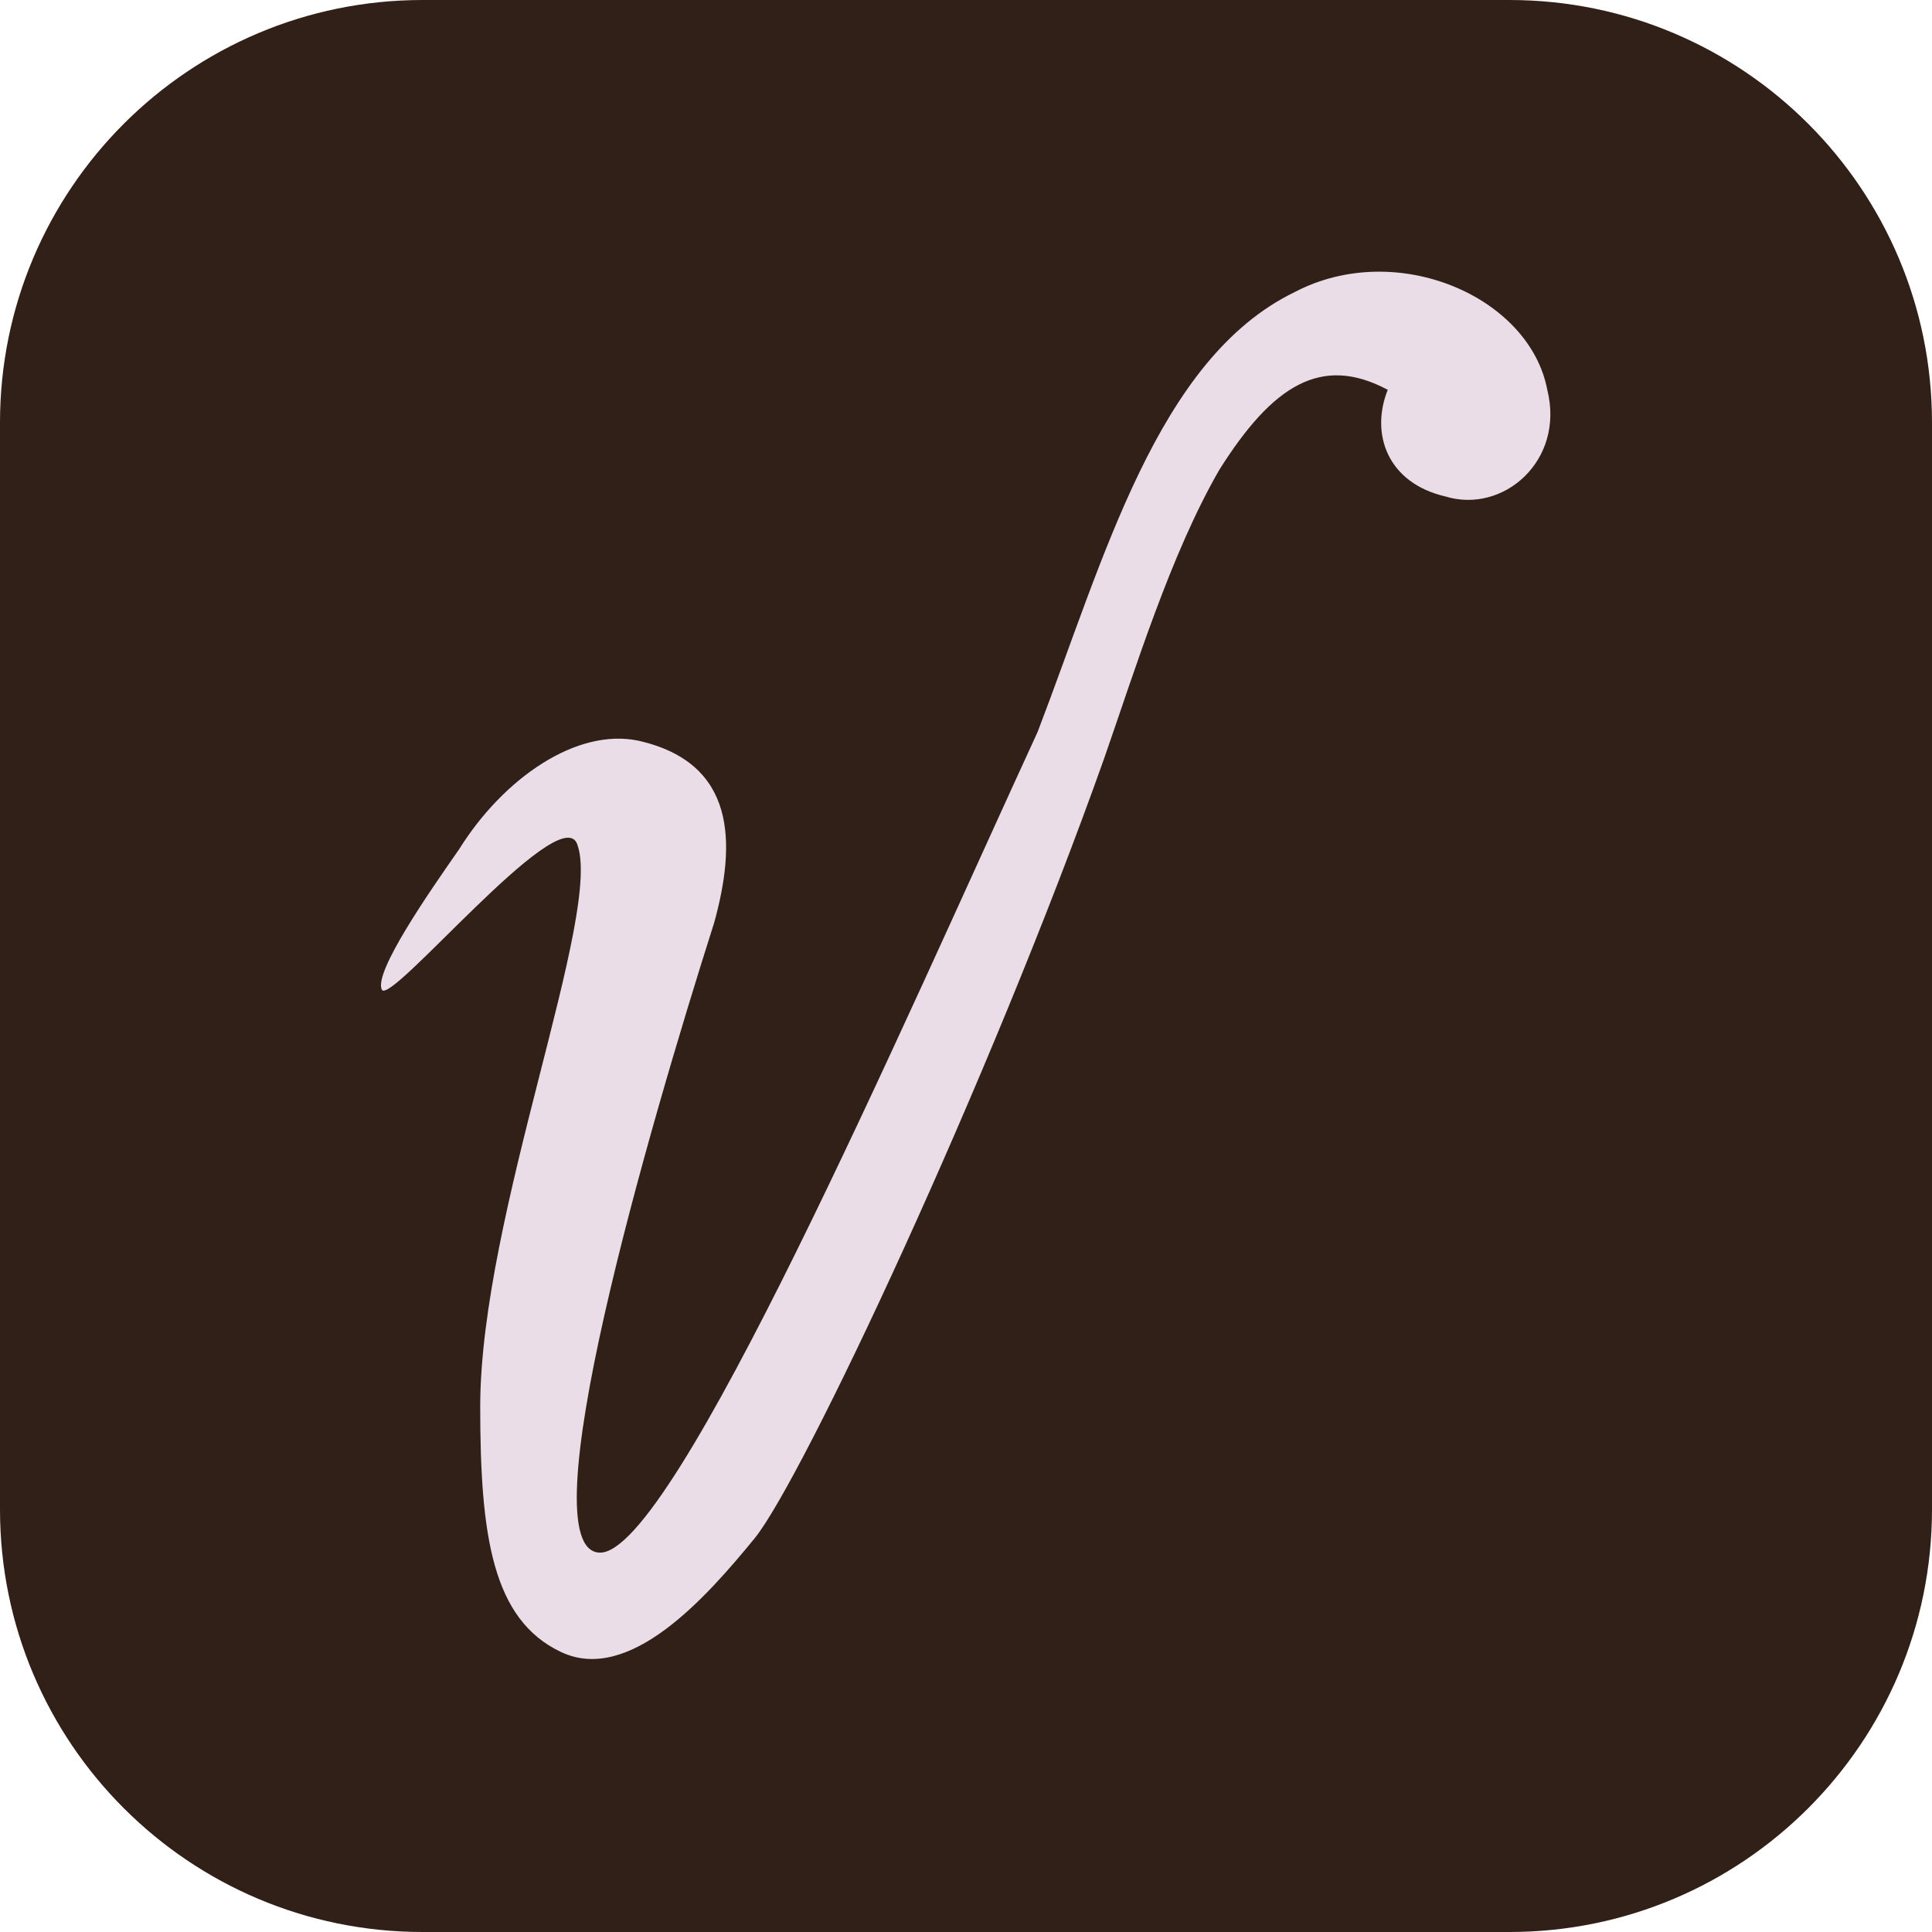
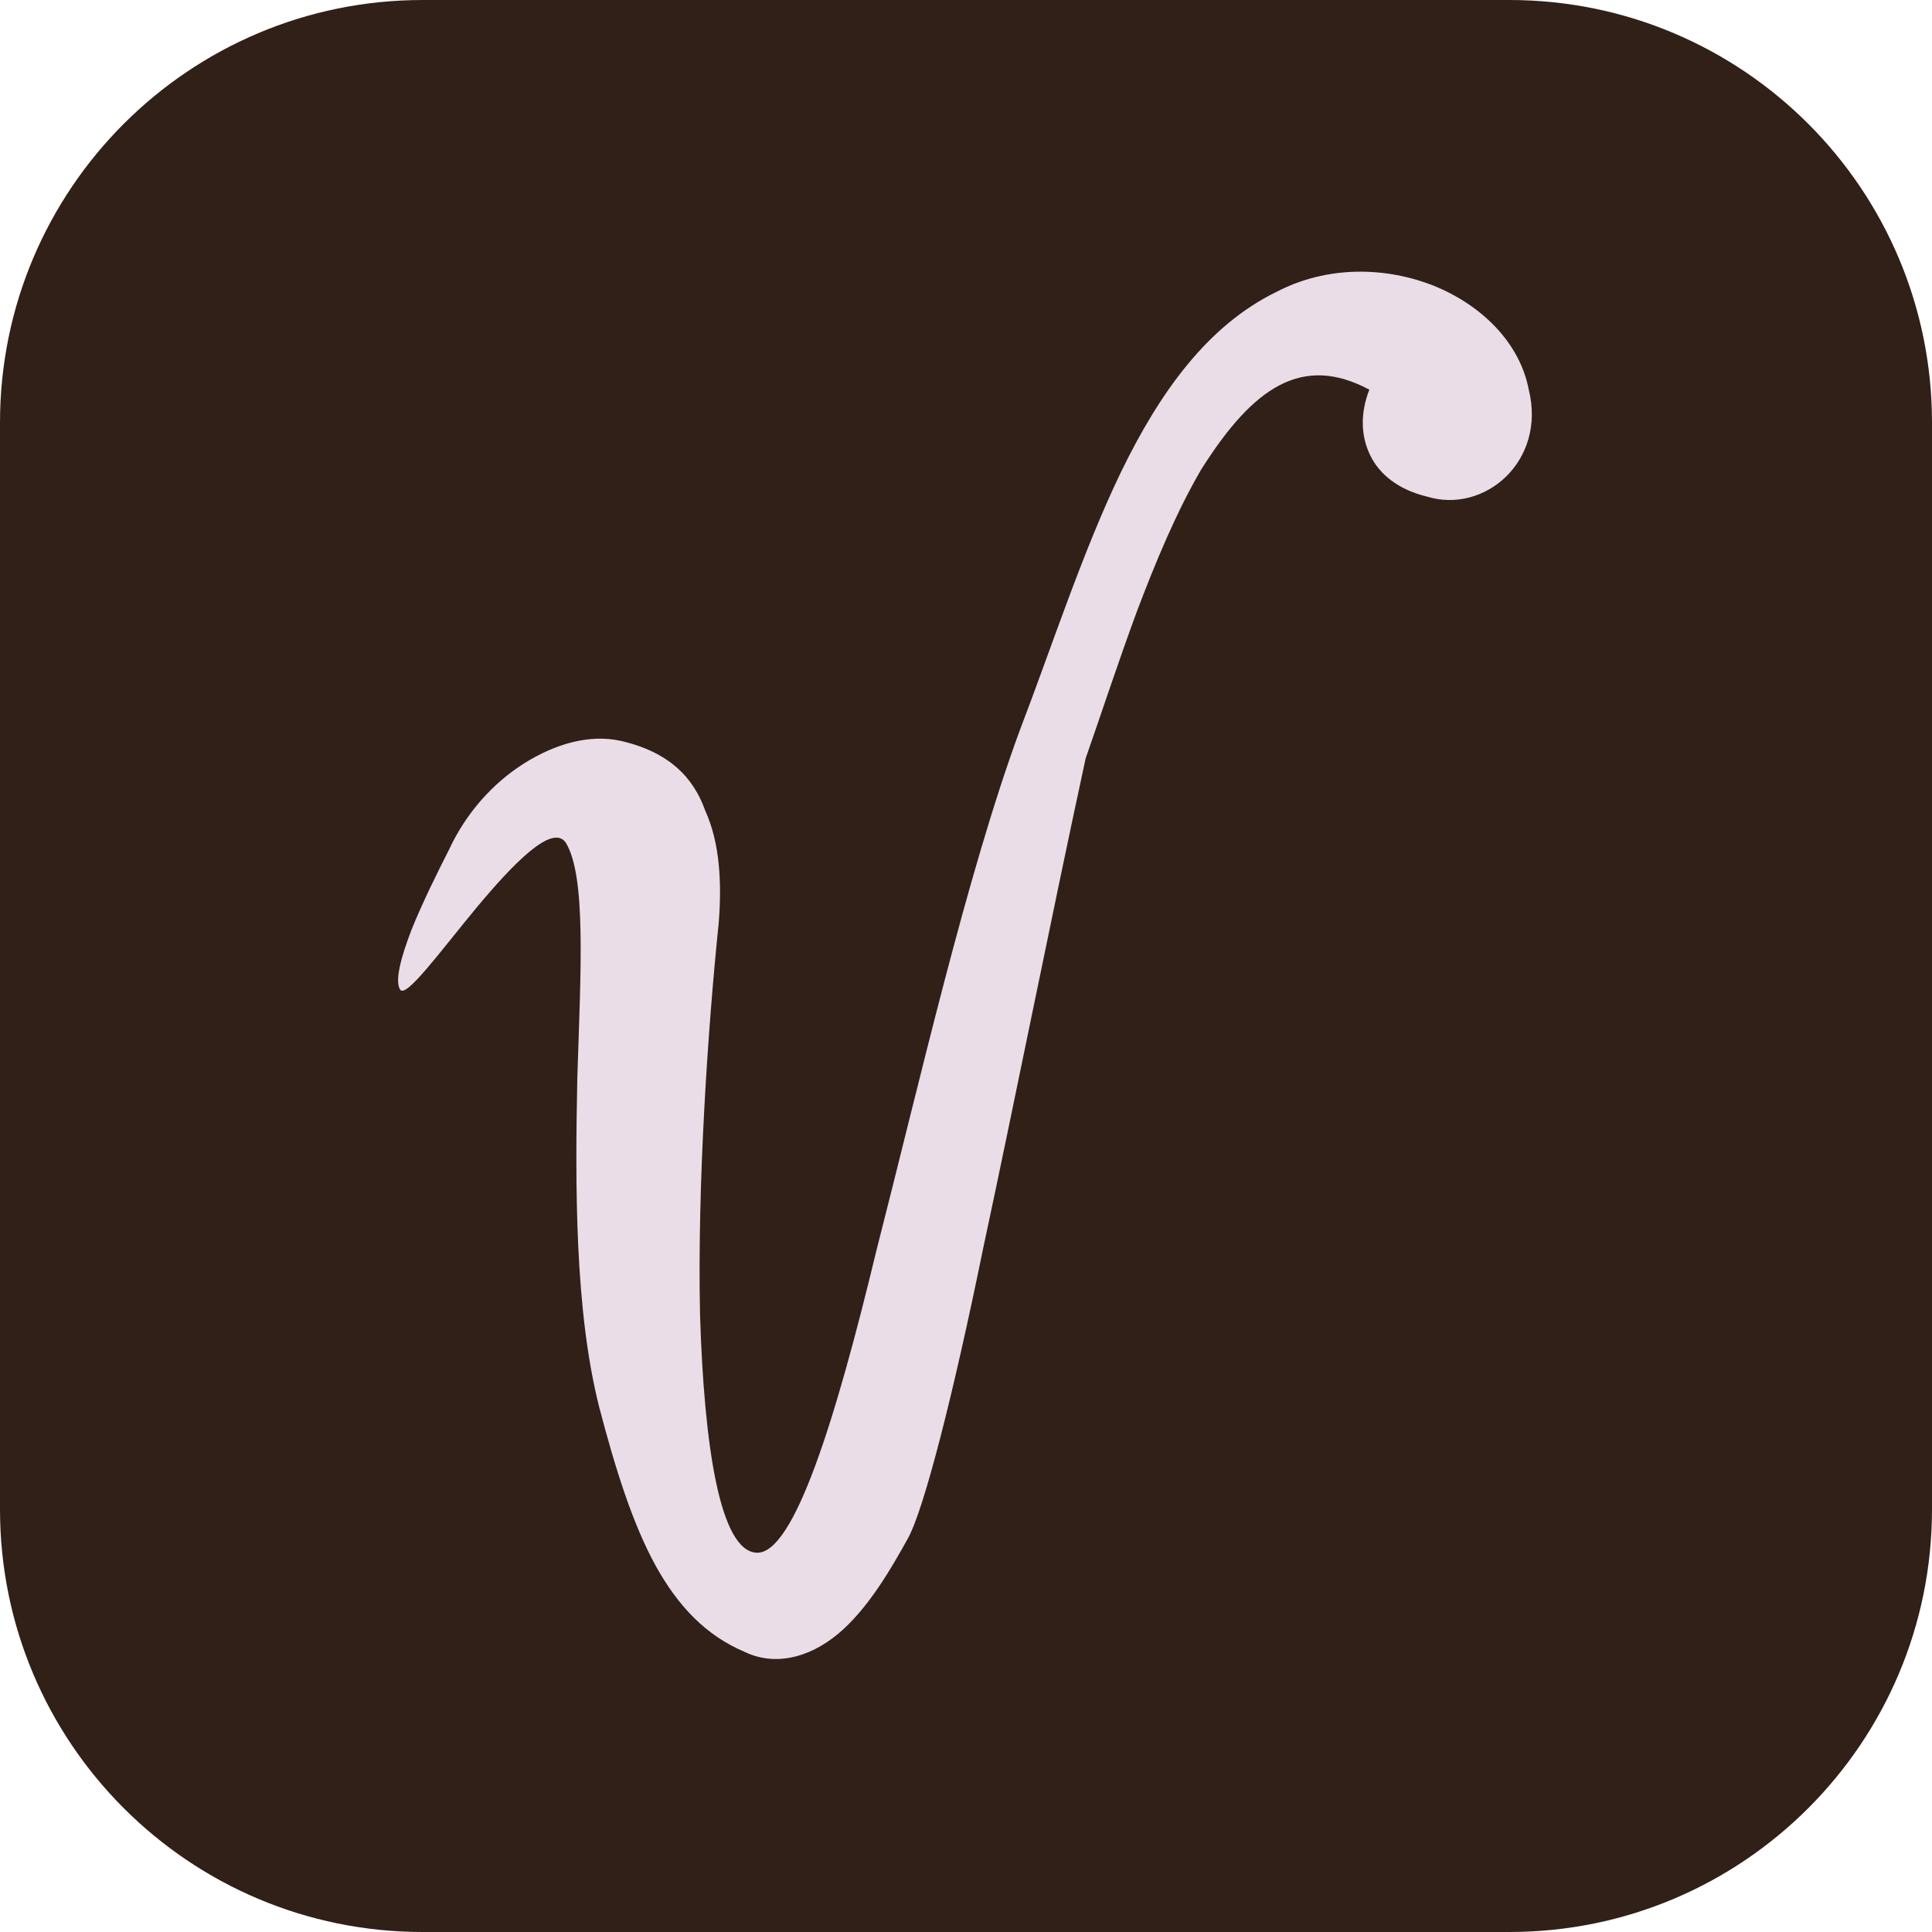
<svg xmlns="http://www.w3.org/2000/svg" width="64" height="64" viewBox="0 0 64 64">
  <rect width="64" height="64" rx="14" fill="#302018" />
-   <path transform="translate(12.62 9.00) scale(0.10478)" d="M24.688 182.628C14.88 196.674 -2.228 221.382 0.241 226.959C2.709 232.535 55.718 167.889 61.89 180.609C70.716 201.764 31.377 297.96 31.377 358.854C31.377 399.586 35.197 426.085 56.891 436.376C78.585 446.667 102.989 418.939 118.06 400.537C133.131 382.135 192.193 256.454 228.622 153.923C238.43 125.832 249.639 89.314 265.052 62.628C281.865 35.941 297.277 26.11 318.294 37.346C312.69 51.391 318.294 66.841 336.509 71.055C354.723 76.673 374.339 59.819 368.734 37.346C363.13 7.851 321.096 -10.408 288.871 6.446C245.436 27.514 228.622 90.719 207.606 145.495C165.572 236.79 92.445 405.615 69.157 404.975C45.869 404.334 84.308 271.904 105.324 205.89C112.33 180.609 112.33 155.327 81.505 148.304C61.89 144.091 38.699 160.156 24.688 182.628Z" fill="#EADDE7" />
+   <path transform="translate(12.01 9.00) scale(0.10478)" d="M27.4 182.6C23.8 189.7 19 199.3 15.5 208C12.2 216.6 10.1 224.2 11.9 227C13.8 229.7 24.5 215 36 201.1C47.6 187.2 60.1 174.2 64.3 180.6C70.7 191.2 69 220.5 67.9 254.8C67.2 289.1 67.1 328.4 74.8 358.9C80.1 379.2 85.5 396 92.6 409C99.8 422 108.6 431.2 120.9 436.4C131.7 441.5 143.3 437.2 152 429.2C160.6 421.3 167.3 409.7 172.4 400.5C177.5 391.3 186.7 355.3 196.2 308.8C206.2 262.2 217.5 205.2 228.6 153.9C233.5 139.9 238.8 123.7 244.7 107.7C250.7 91.8 257.3 76 265.1 62.6C273.5 49.3 281.5 40.2 290.1 35.8C298.7 31.4 307.8 31.7 318.3 37.3C315.5 44.4 315.5 51.7 318.5 57.9C321.4 64 327.4 68.9 336.5 71.1C345.6 73.9 355.1 71.1 361.6 64.7C368 58.4 371.5 48.6 368.7 37.3C365.9 22.6 354 10.7 338.8 4.5C323.5 -1.6 305 -2 288.9 6.4C267.2 17 252.1 38 239.8 63.3C227.6 88.6 218.1 118.1 207.6 145.5C190.9 191.1 176.1 256.2 162.4 309.7C149.5 363.2 136.4 405.3 124.7 405C113 404.7 108 371.4 106.7 329.9C105.8 288.5 109.2 238.9 112.6 205.9C113.6 193.2 113 180.6 108.3 170.3C104.6 159.9 96.9 151.8 81.5 148.3C71.7 146.2 61 149.2 51 155.5C41 161.8 32.6 171.4 27.4 182.6Z" fill="#EADDE7" />
</svg>
